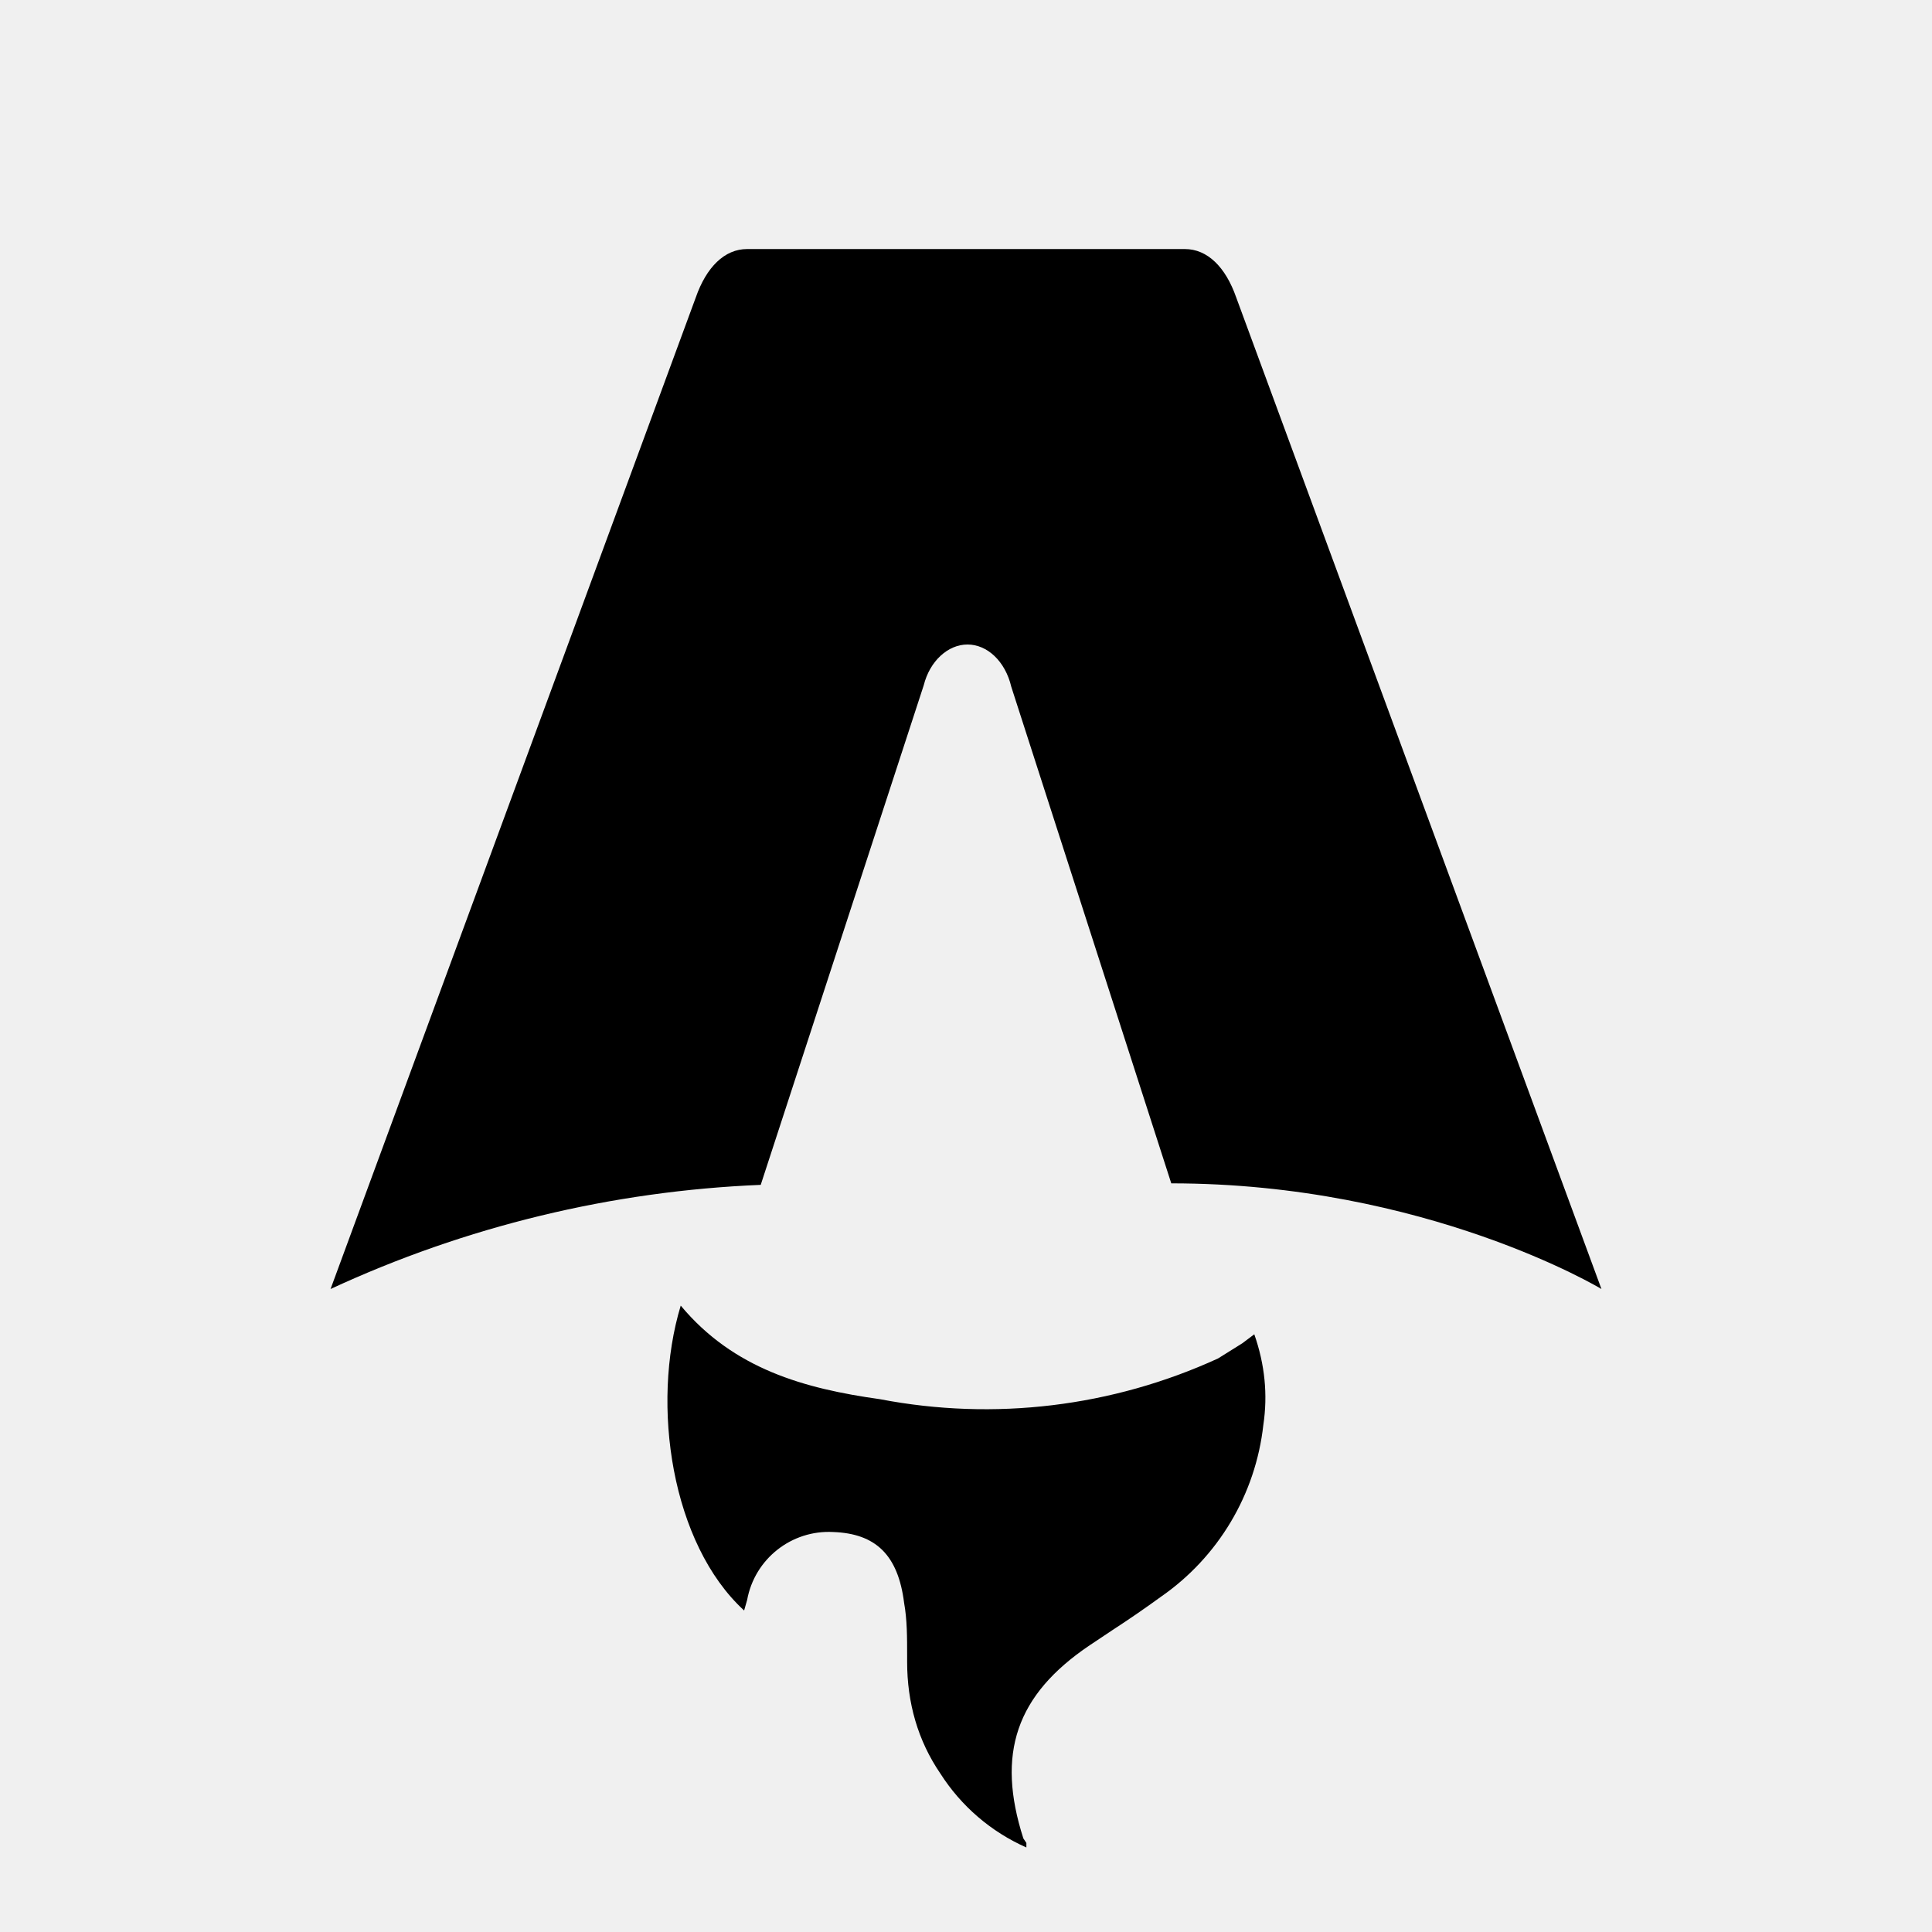
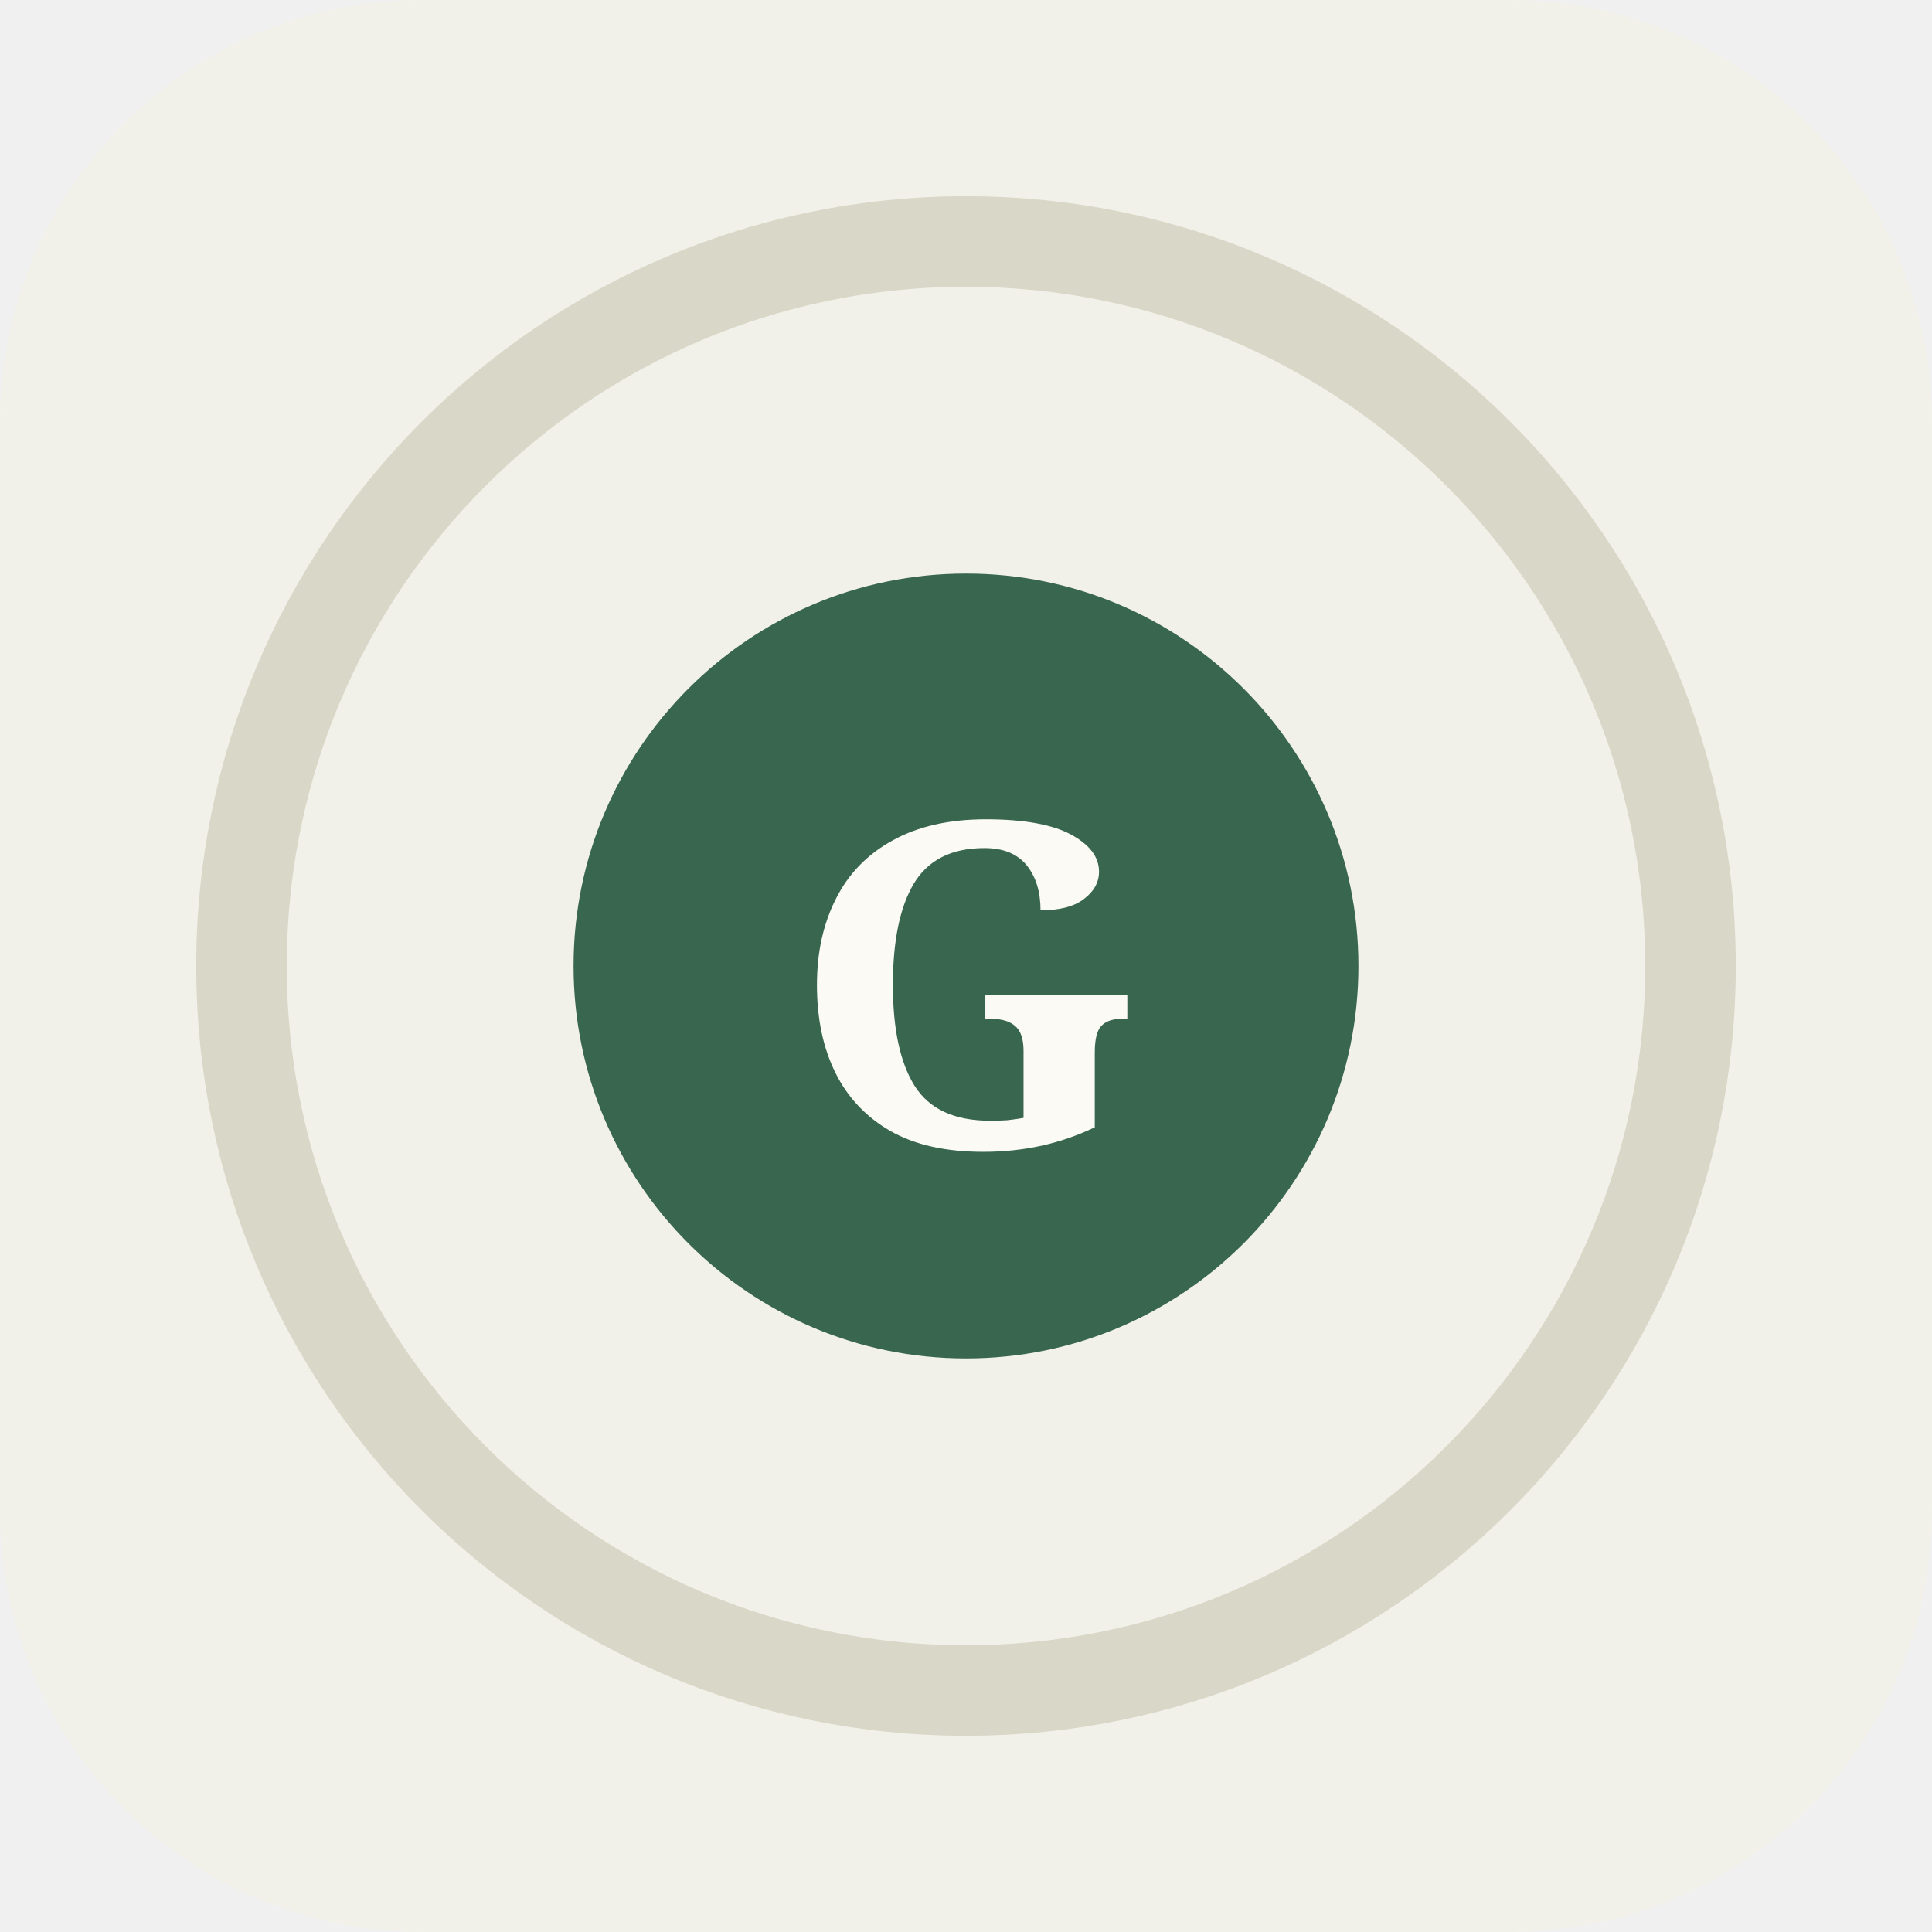
- <svg xmlns="http://www.w3.org/2000/svg" fill="none" viewBox="0 0 128 128">
-   <path d="M50.4 78.5a75.1 75.1 0 0 0-28.5 6.9l24.2-65.7c.7-2 1.9-3.2 3.4-3.2h29c1.5 0 2.7 1.2 3.4 3.2l24.2 65.7s-11.6-7-28.5-7L67 45.5c-.4-1.7-1.6-2.8-2.9-2.8-1.3 0-2.5 1.1-2.9 2.7L50.4 78.5Zm-1.1 28.2Zm-4.2-20.2c-2 6.6-.6 15.8 4.2 20.2a17.5 17.5 0 0 1 .2-.7 5.5 5.5 0 0 1 5.7-4.5c2.8.1 4.3 1.5 4.7 4.7.2 1.1.2 2.3.2 3.5v.4c0 2.7.7 5.2 2.2 7.4a13 13 0 0 0 5.7 4.9v-.3l-.2-.3c-1.8-5.6-.5-9.5 4.4-12.8l1.5-1a73 73 0 0 0 3.2-2.2 16 16 0 0 0 6.8-11.4c.3-2 .1-4-.6-6l-.8.6-1.6 1a37 37 0 0 1-22.4 2.7c-5-.7-9.7-2-13.2-6.2Z" />
-   <style>
-         path { fill: #000; }
-         @media (prefers-color-scheme: dark) {
-             path { fill: #FFF; }
-         }
-     </style>
+ <svg xmlns="http://www.w3.org/2000/svg" viewBox="0 0 64 64">
+   <rect width="64" height="64" rx="14" fill="#f2f1e9" />
+   <circle cx="32" cy="32" r="24" fill="none" stroke="#d9d7c8" stroke-width="3" />
+   <circle cx="32" cy="32" r="13" fill="#38664f" />
+   <text x="32" y="38" text-anchor="middle" fill="#fbfaf4" font-size="15" font-weight="700" font-family="Georgia, serif">G</text>
</svg>
